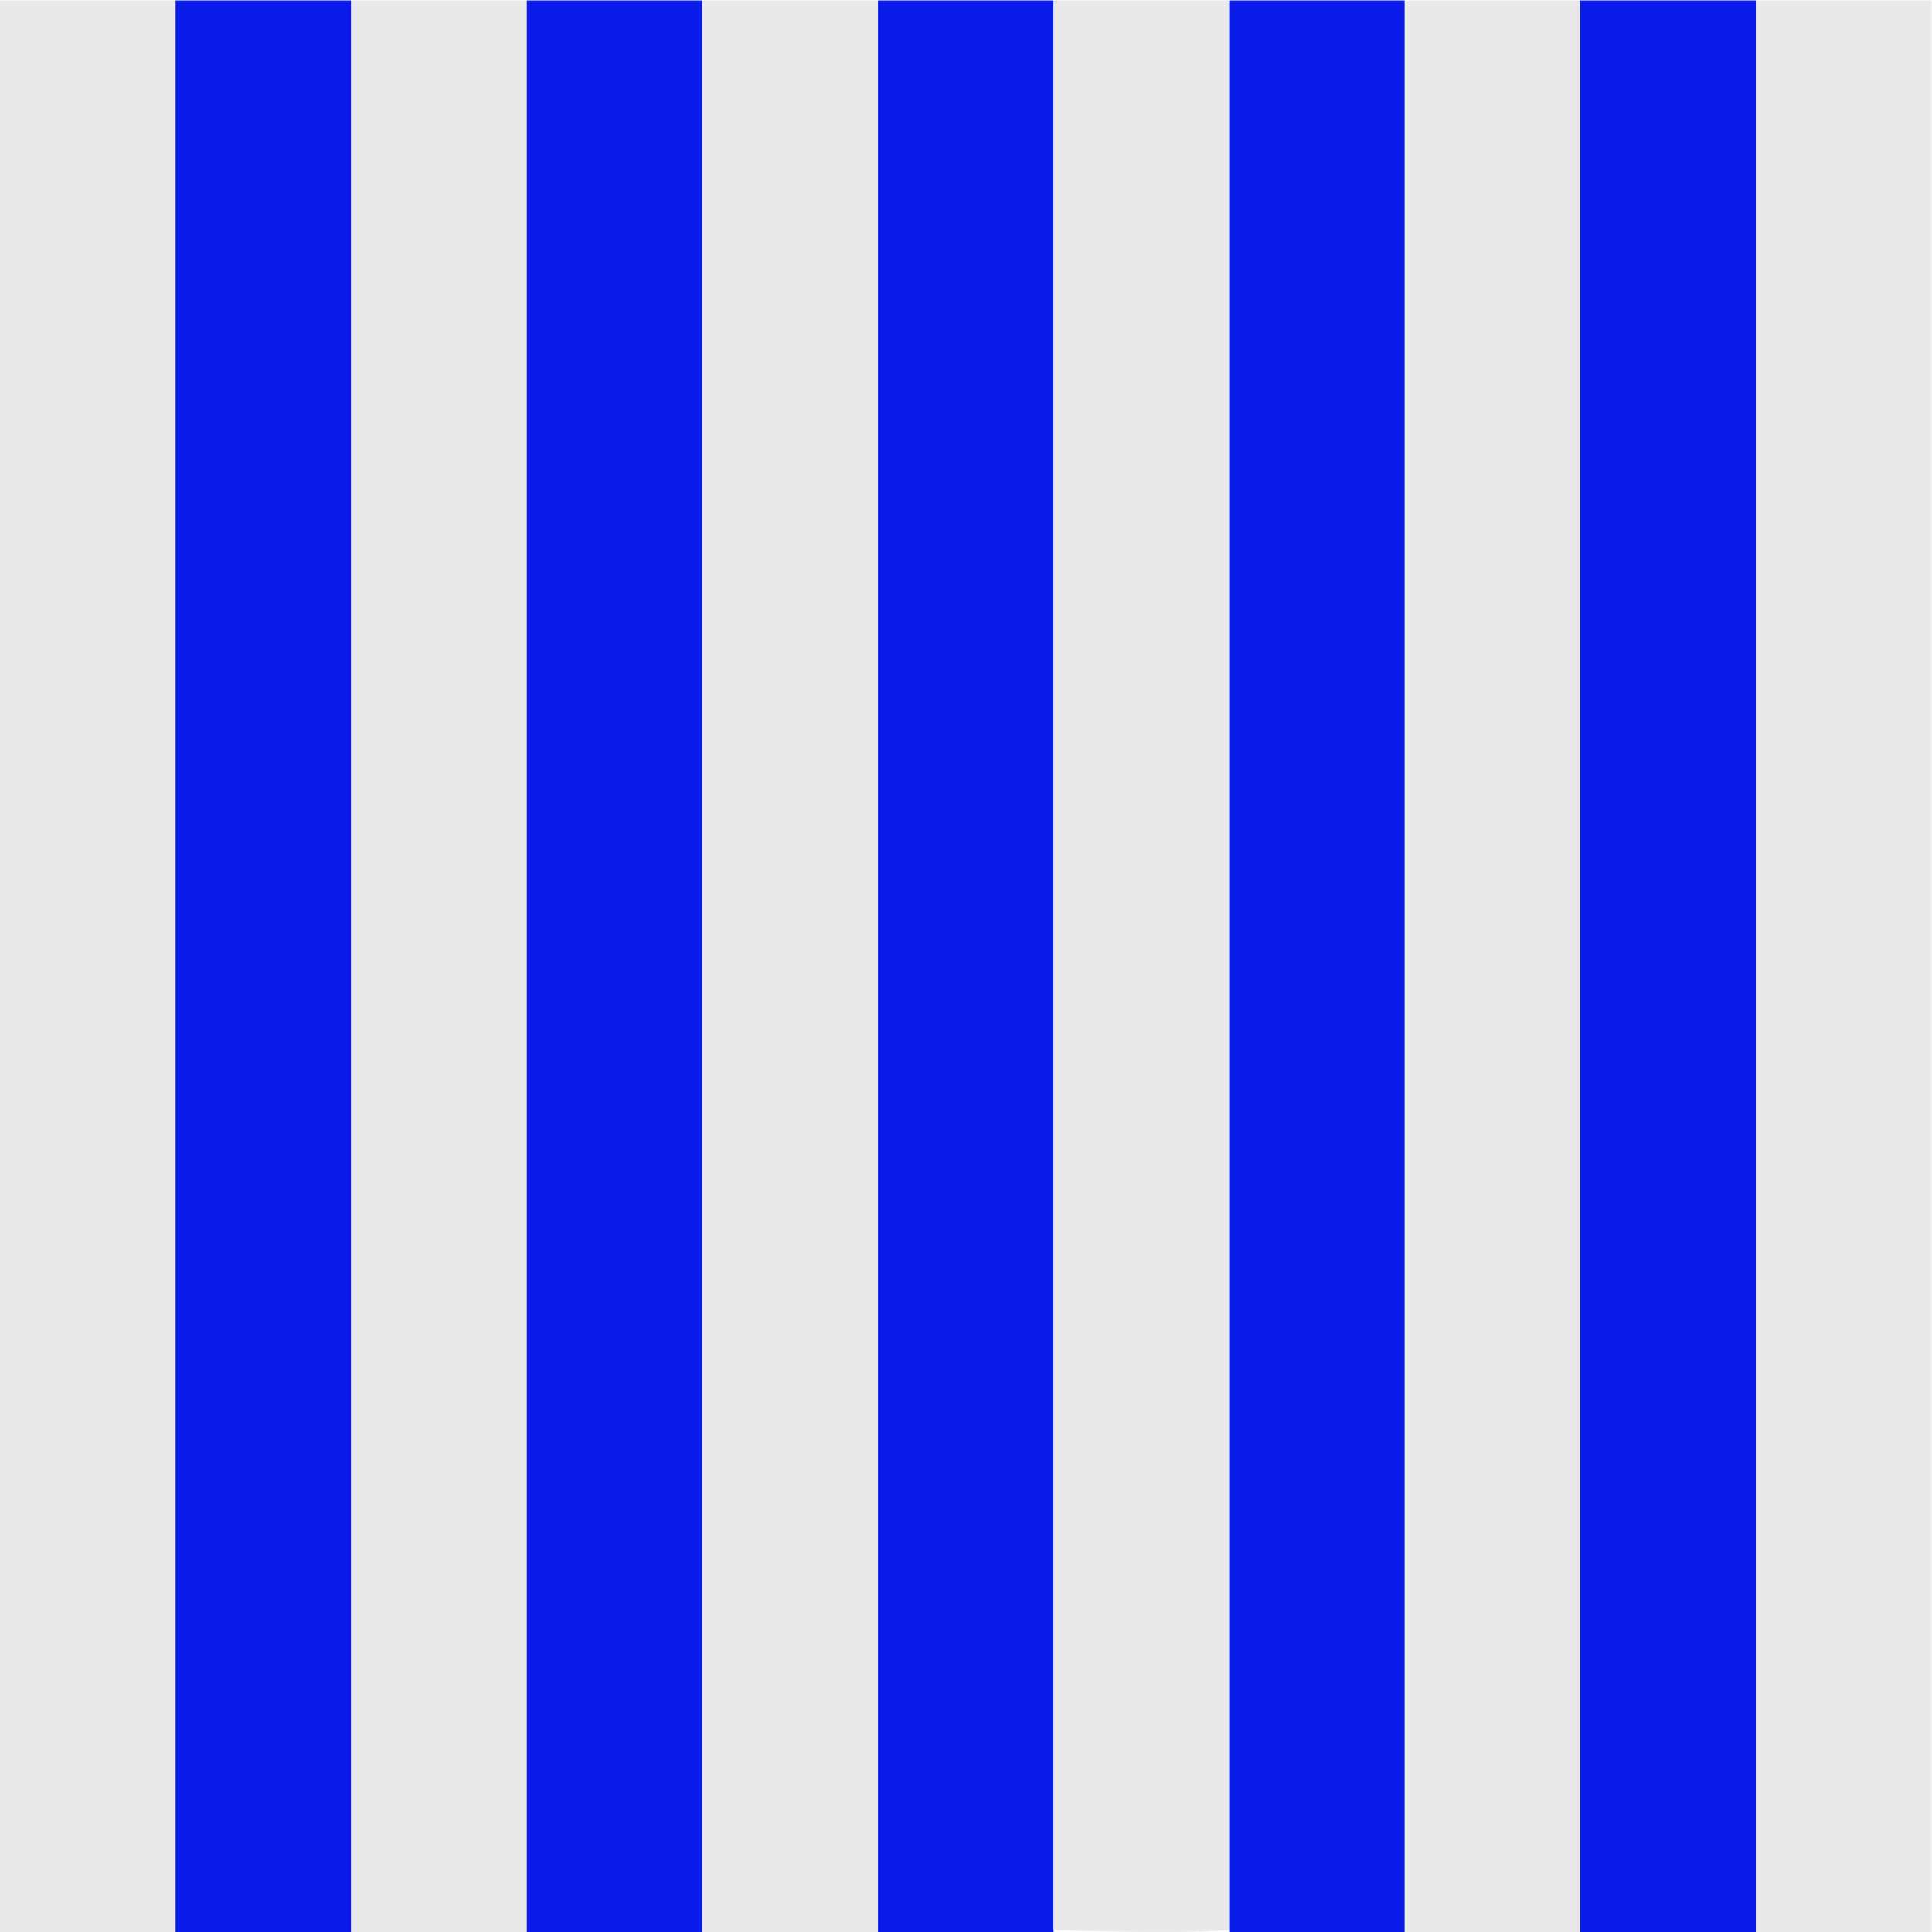
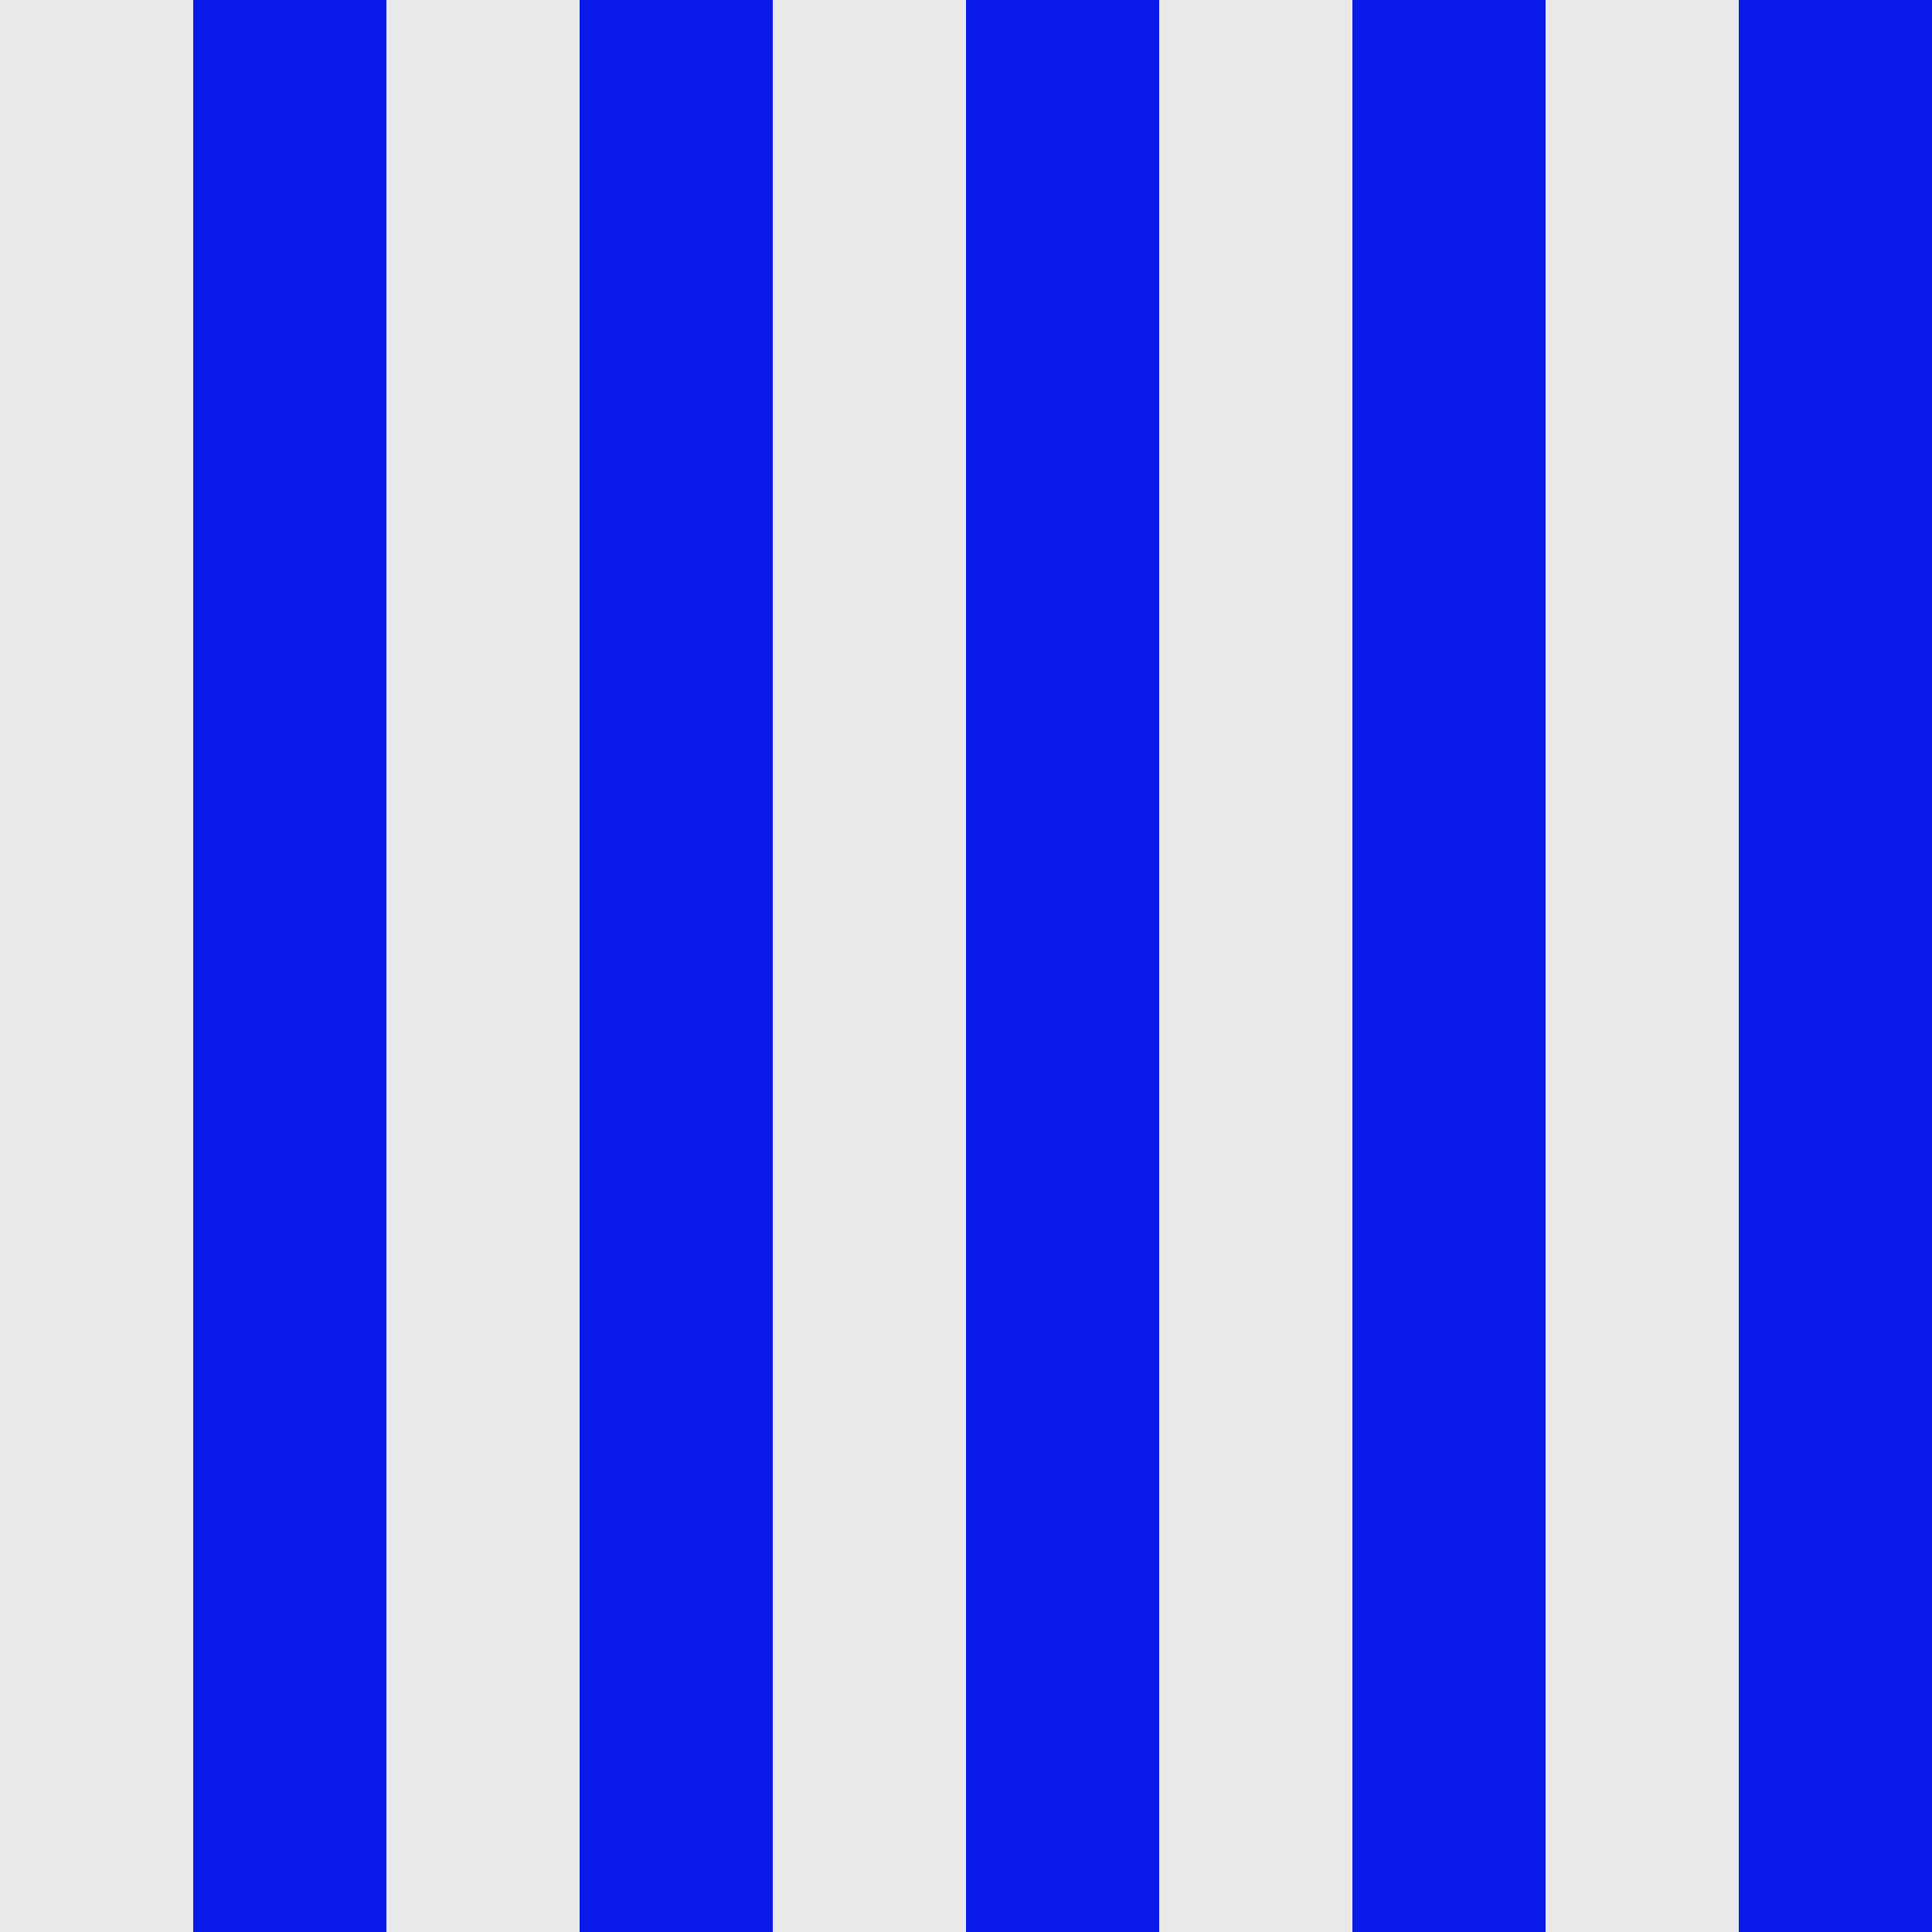
- <svg xmlns="http://www.w3.org/2000/svg" preserveAspectRatio="none" overflow="visible" style="display: block;" width="500.104" height="500.109" viewBox="0 0 500.104 500.109" fill="none">
-   <g id="Frame 358">
-     <path id="Vector" d="M45.456 0.112V500.109H0V0.112H45.456Z" fill="#E9E9E9" />
-     <path id="Vector_2" d="M90.909 0.112V500.109H45.456V0.112H90.909Z" fill="#0A1AE9" />
-     <path id="Vector_3" d="M136.364 0.112V500.109H90.908V0.112H136.364Z" fill="#E9E9E9" />
-     <path id="Vector_4" d="M181.817 0.112V500.109H136.364V0.112H181.817Z" fill="#0A1AE9" />
-     <path id="Vector_5" d="M227.273 0.112V500.109H181.817V0.112H227.273Z" fill="#E9E9E9" />
-     <path id="Vector_6" d="M272.728 0.112V500.109H227.272V0.112H272.728Z" fill="#0A1AE9" />
-     <path id="Vector_7" d="M318.181 0.112V499.621C304.715 500.72 272.728 499.621 272.728 499.621V0.112H318.181Z" fill="#E9E9E9" />
-     <path id="Vector_8" d="M363.637 0.112V500.109H318.181V0.112H363.637Z" fill="#0A1AE9" />
-     <path id="Vector_9" d="M409.089 0.112V500.109H363.636V0.112H409.089Z" fill="#E9E9E9" />
-     <path id="Vector_10" d="M454.545 0.112V500.109H409.09V0.112H454.545Z" fill="#0A1AE9" />
-     <path id="Vector_11" d="M499.997 0.112V500.109H454.544V0.112H499.997Z" fill="#E9E9E9" />
-   </g>
+ <svg xmlns="http://www.w3.org/2000/svg" preserveAspectRatio="none" width="500" height="500" viewBox="0 0 10 1">
+   <path fill="#E9E9E9" d="M0 0h10v1H0z" />
+   <path fill="#0A1AE9" d="M1 0h1v1H1zM3 0h1v1H3zM5 0h1v1H5zM7 0h1v1H7zM9 0h1v1H9z" />
</svg>
